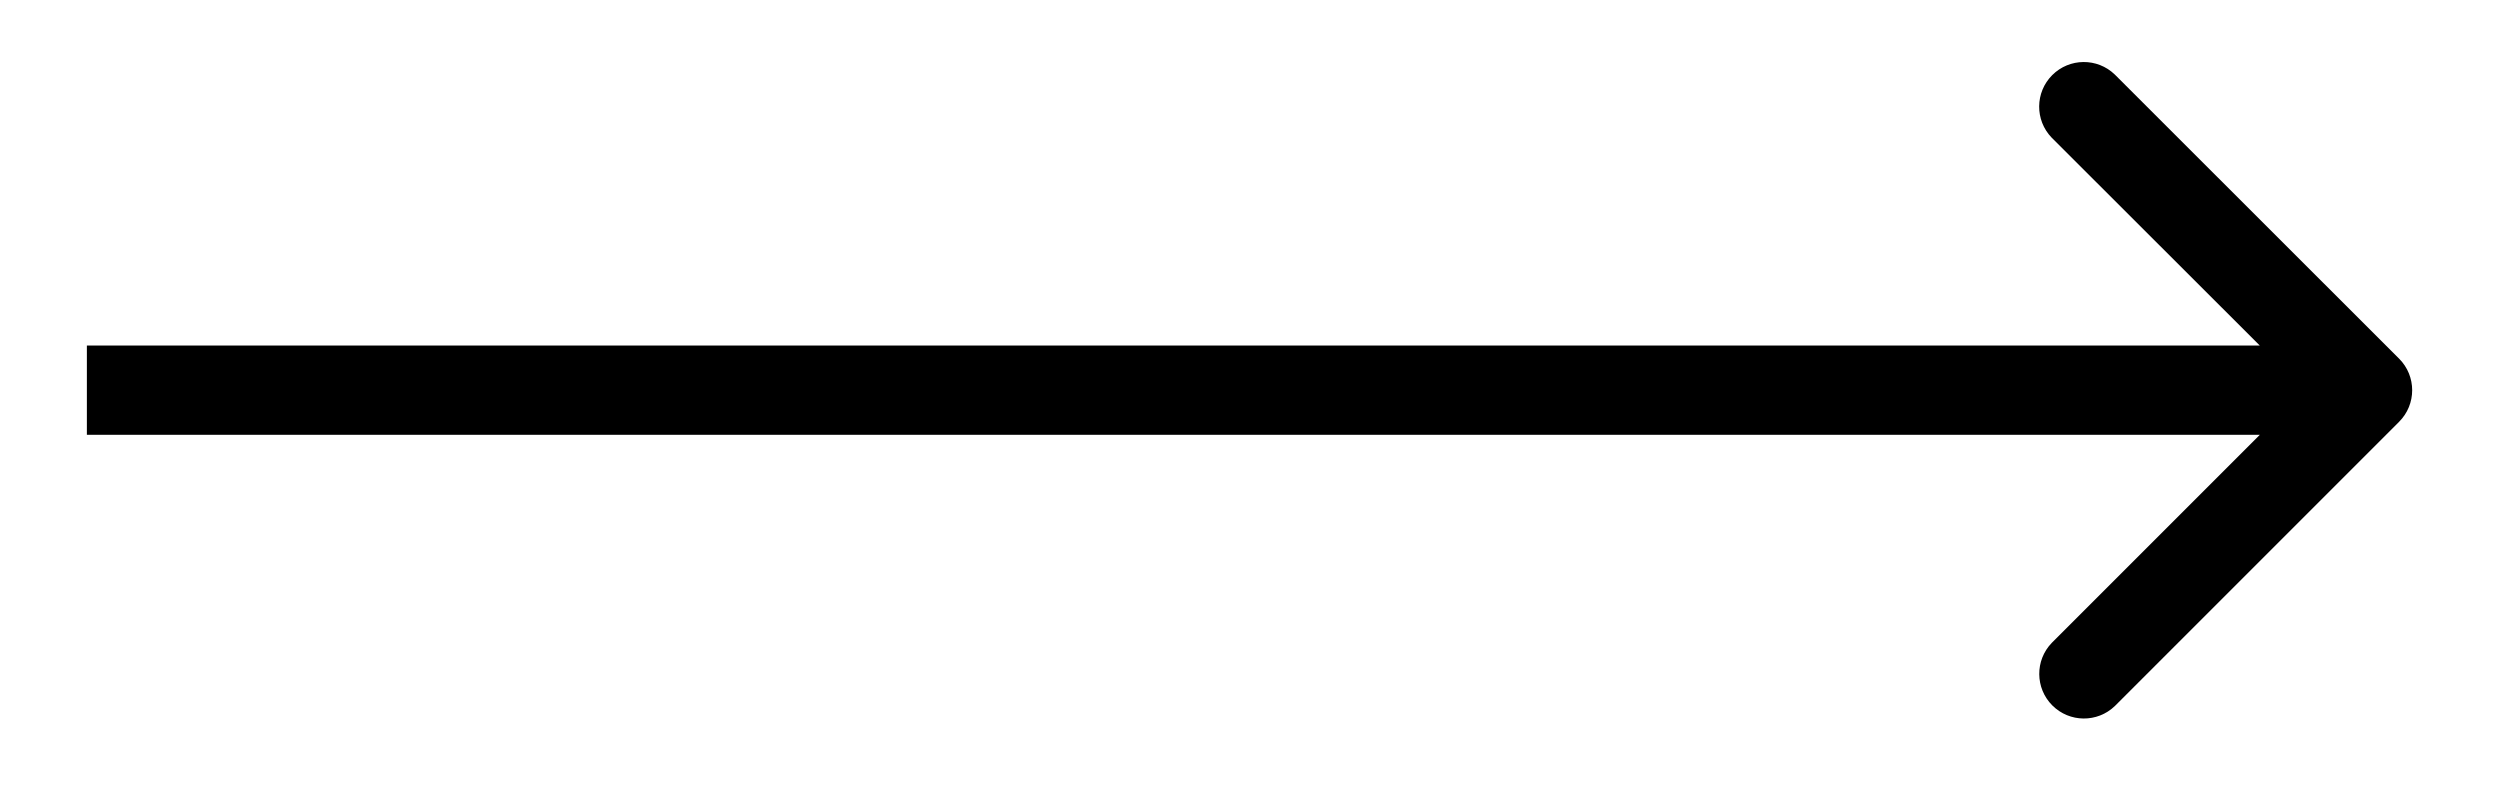
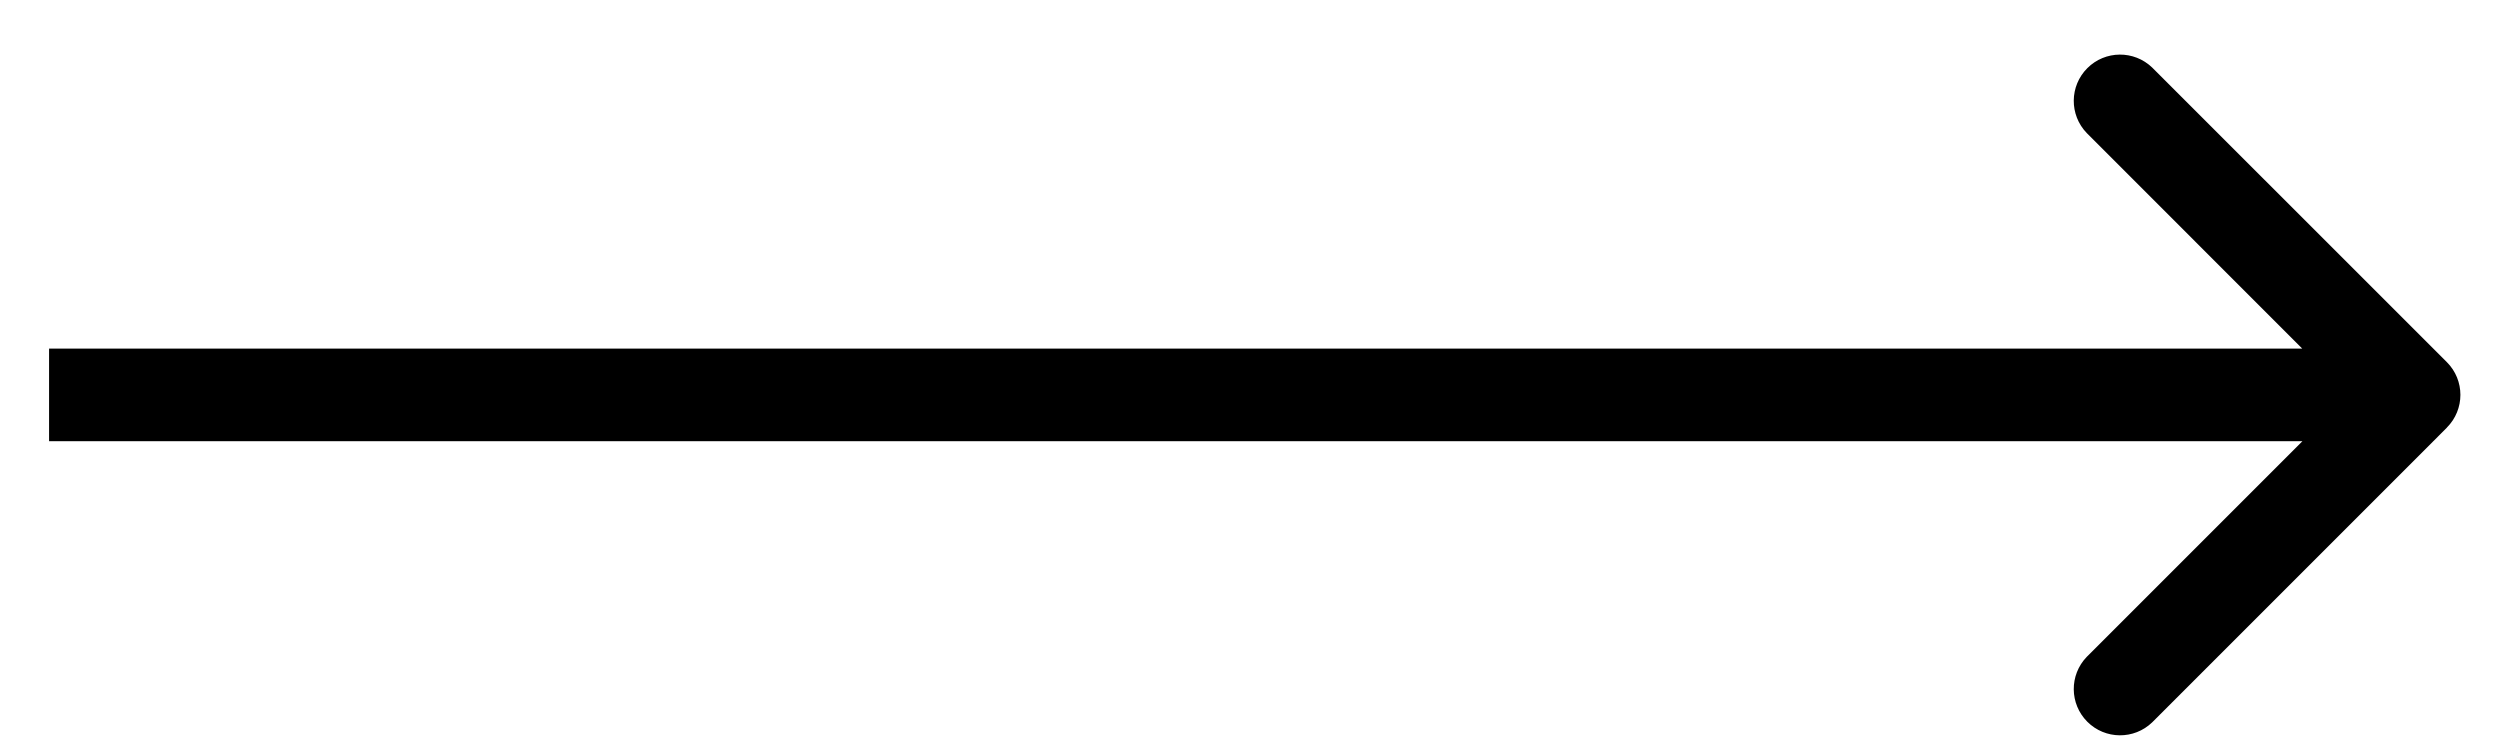
- <svg xmlns="http://www.w3.org/2000/svg" width="28" height="9" fill="none">
-   <path d="M26.87 4.724a.5.5 0 000-.707L23.686.835a.5.5 0 00-.707.707L25.81 4.37 22.98 7.2a.5.5 0 00.707.707l3.182-3.182zM.972 4.87h25.543v-1H.973v1z" fill="#000" />
+ <svg xmlns="http://www.w3.org/2000/svg" width="27" height="8" fill="none">
+   <path d="M26.426 4.618a.5.5 0 000-.707L23.244.73a.5.5 0 00-.707.707l2.828 2.829-2.828 2.828a.5.5 0 00.707.707l3.182-3.182zM.529 4.765h25.543v-1H.53v1z" fill="#000" />
</svg>
